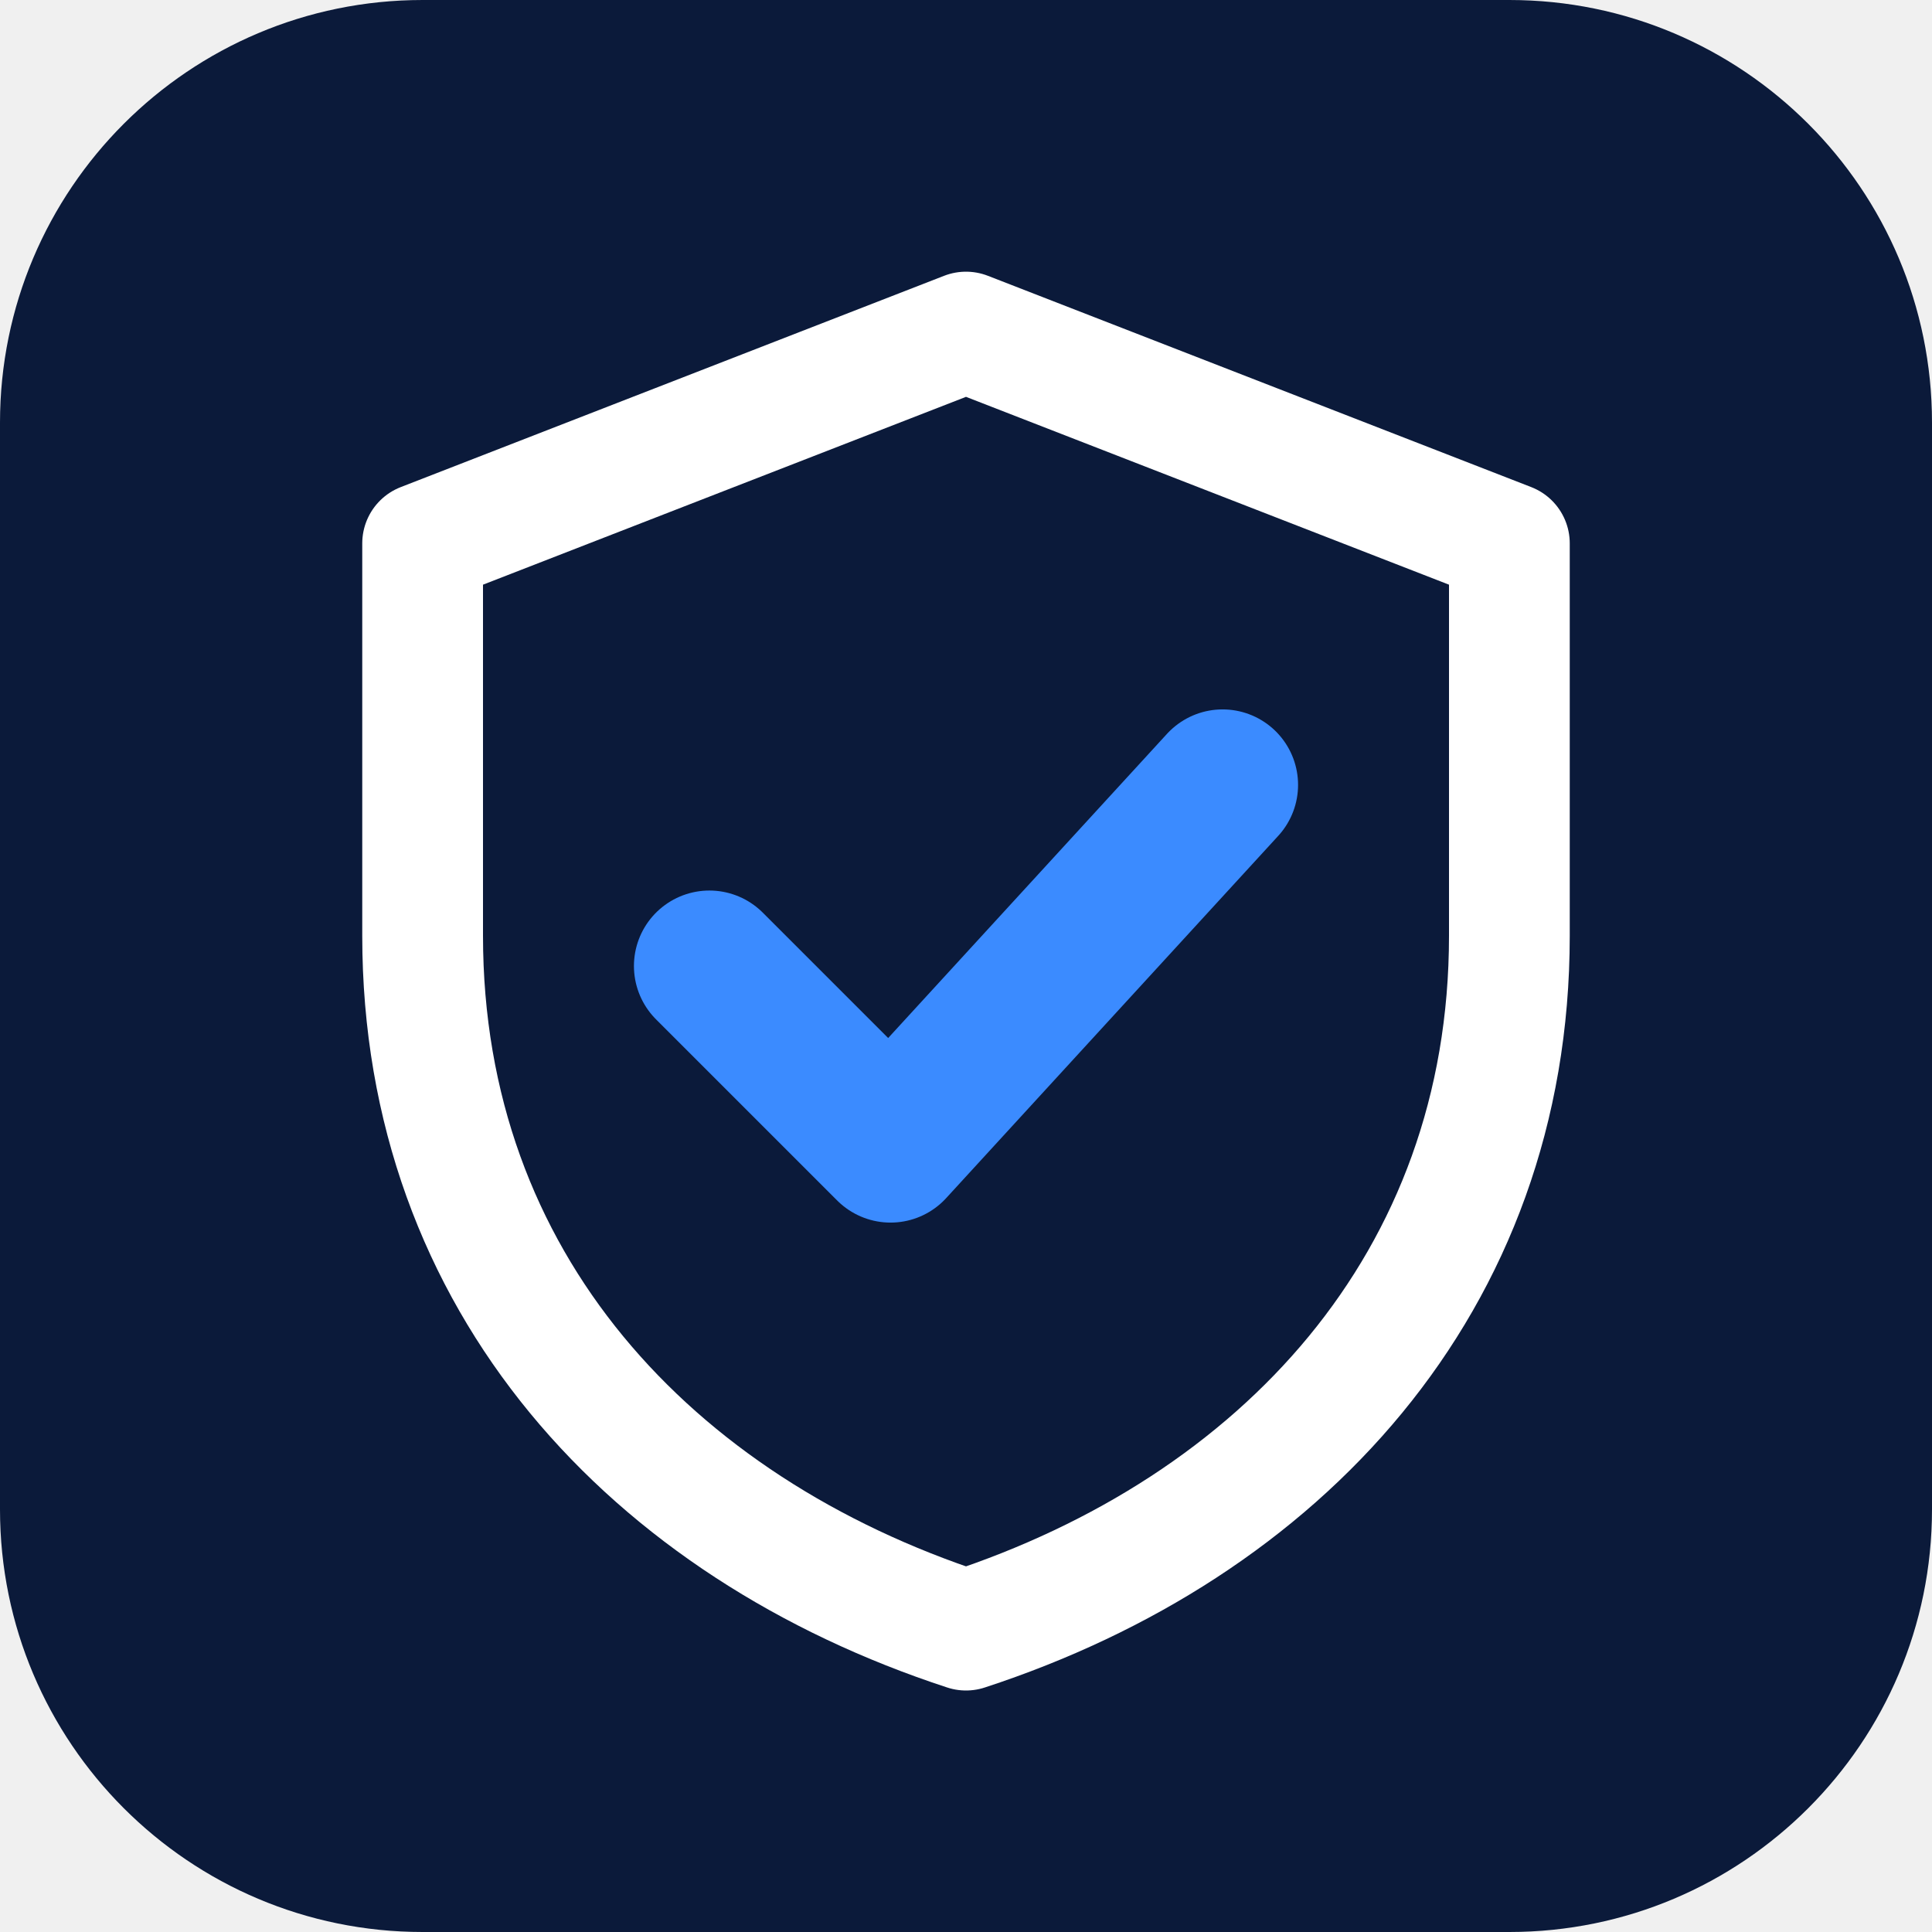
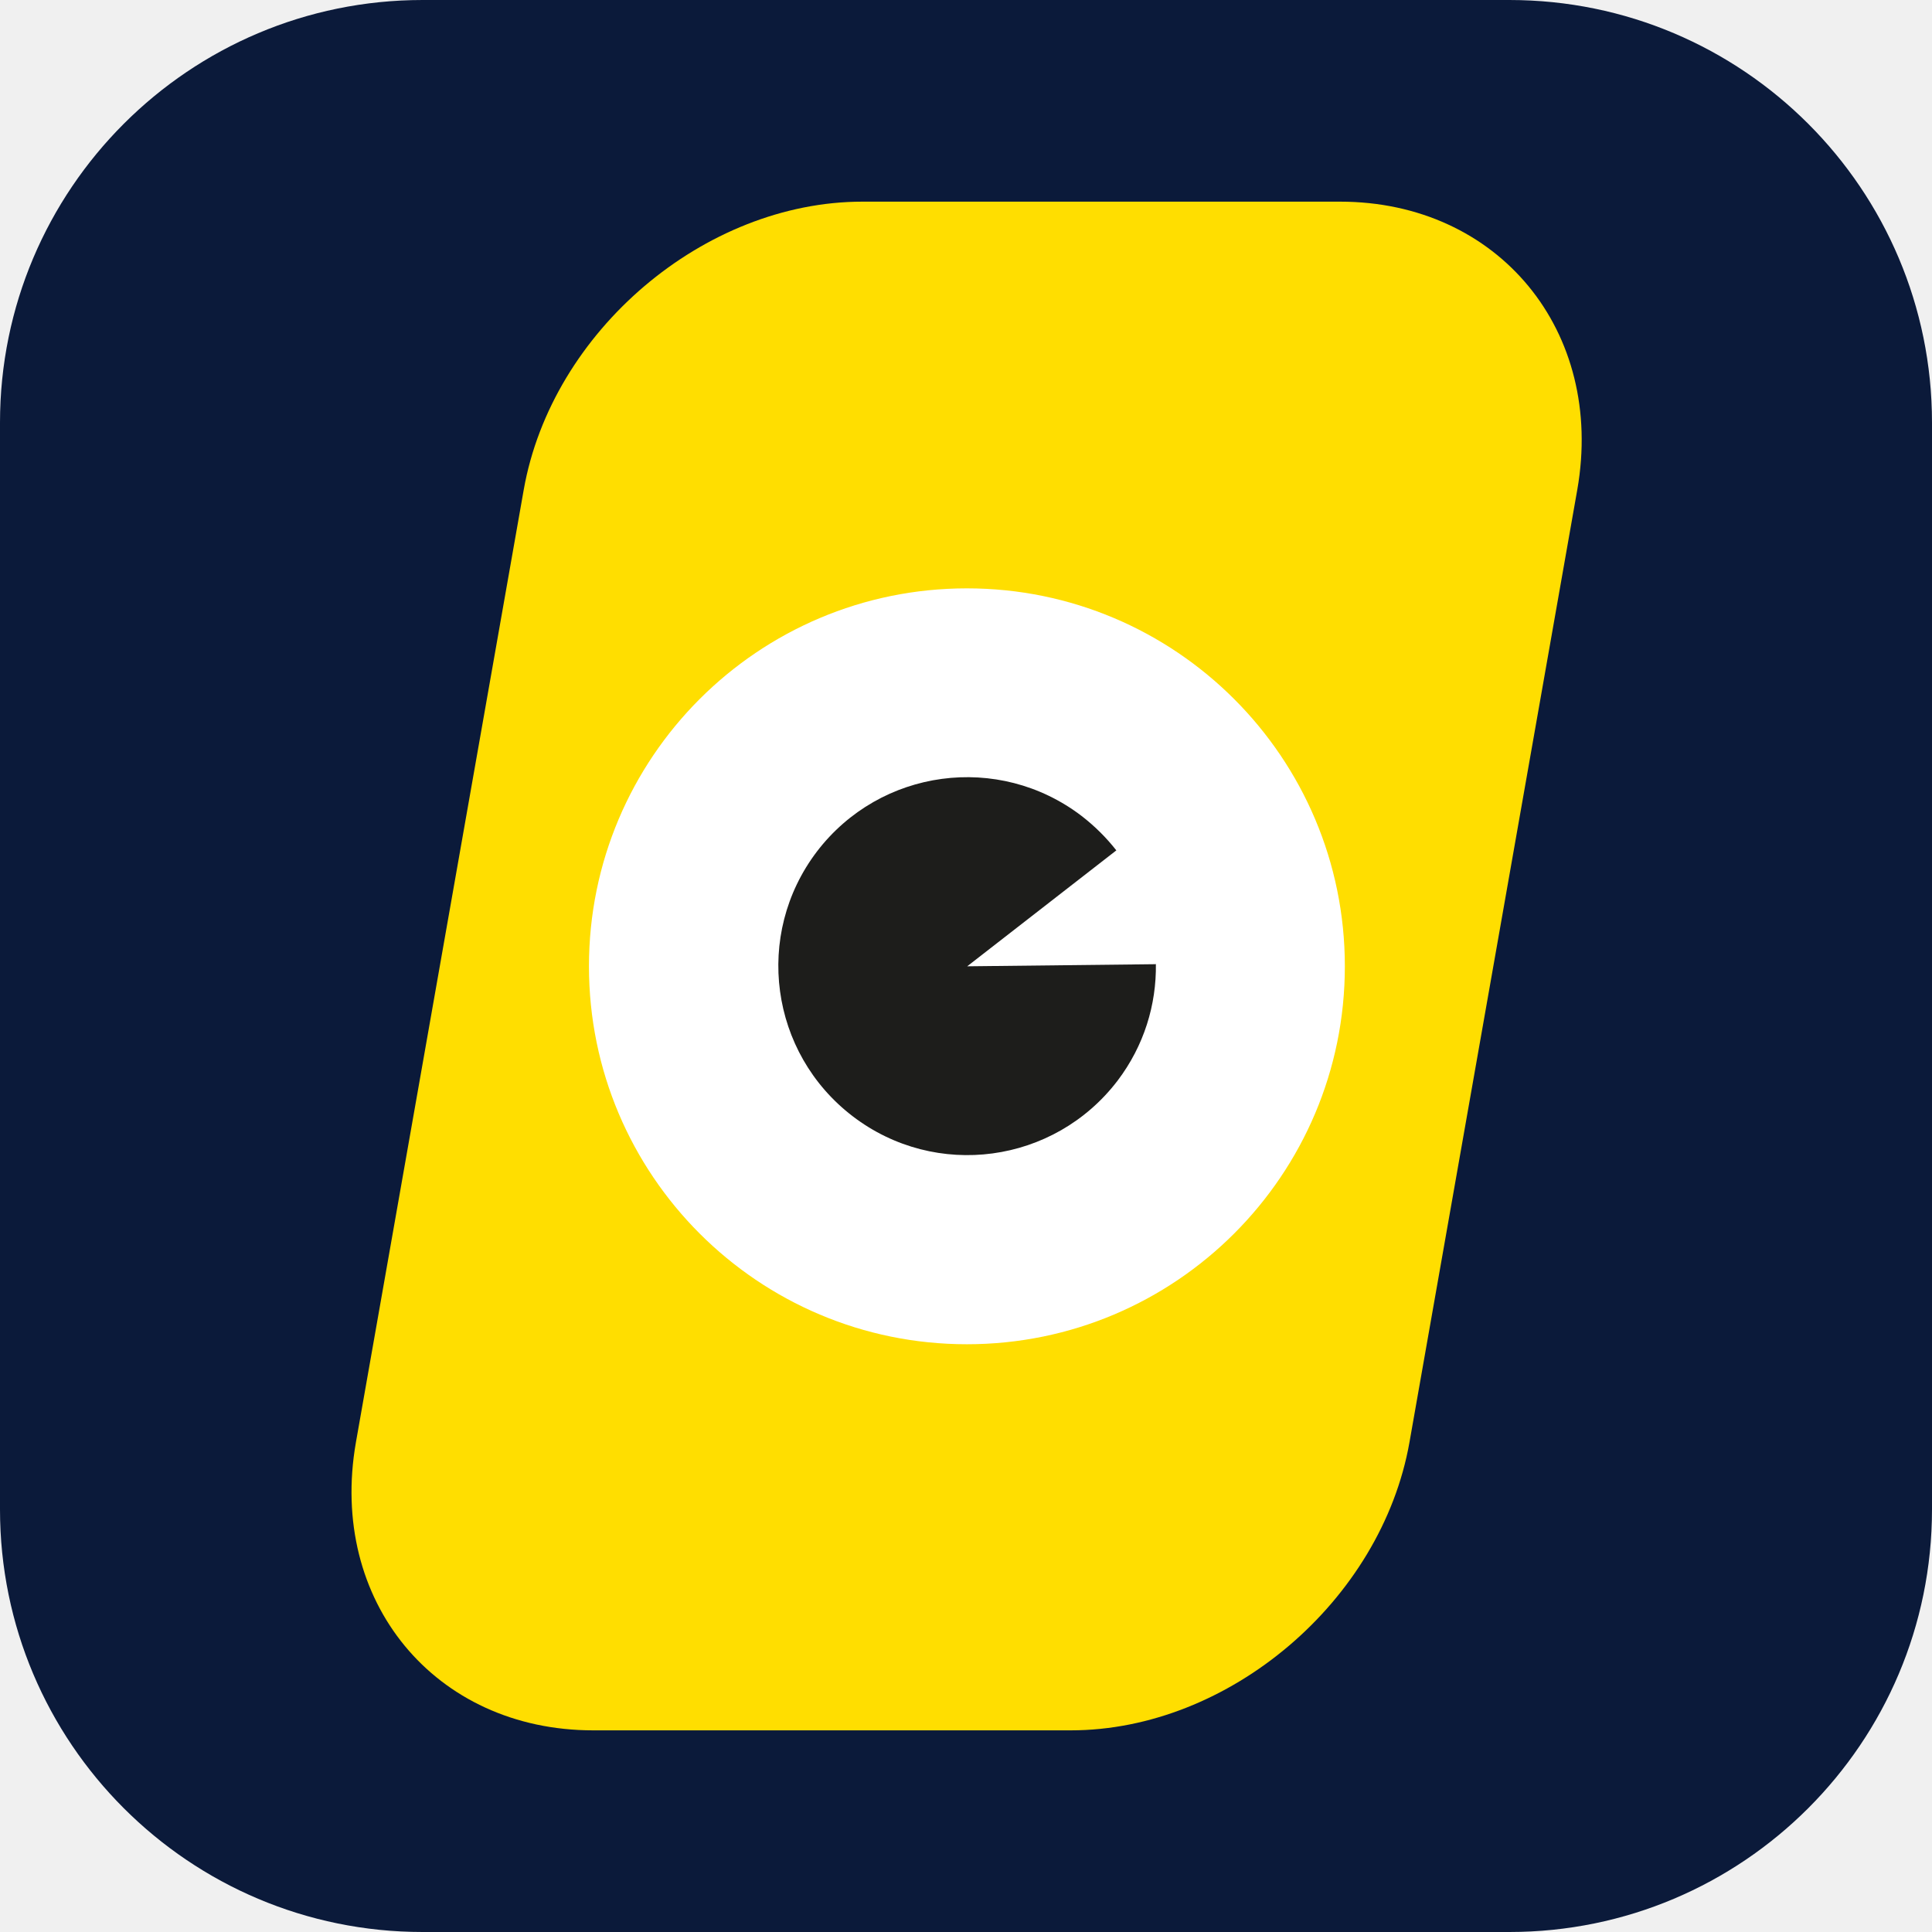
<svg xmlns="http://www.w3.org/2000/svg" viewBox="0 0 64 64">
  <rect width="64" height="64" rx="14" fill="#0b1a3a" />
-   <path d="M32 11 14 18v13c0 11.5 7.6 19.6 18 23 10.400-3.400 18-11.500 18-23V18Z" fill="none" stroke="#ffffff" stroke-width="4" stroke-linejoin="round" />
-   <path d="m23.500 32 6 6 11-12" fill="none" stroke="#3b8bff" stroke-width="5" stroke-linecap="round" stroke-linejoin="round" />
+   <g transform="translate(-163.3 6.2)">
+     <path fill="#ffde00" d="M198.77,51.12h-15.82c-5.25,0-8.78-4.29-7.86-9.54l5.56-31.56c.93-5.25,5.98-9.54,11.22-9.54h15.82c5.25,0,8.78,4.29,7.86,9.54l-5.56,31.56c-.93,5.25-5.98,9.54-11.22,9.54Z" />
+     <circle fill="#fff" cx="195.33" cy="25.81" r="12.52" />
+     <path fill="#1d1d1b" d="M201.59,25.73c.02,1.35-.39,2.71-1.27,3.87-2.1,2.75-6.02,3.28-8.77,1.18-2.75-2.1-3.28-6.02-1.19-8.77,2.1-2.75,6.02-3.28,8.77-1.18.44.34.82.72,1.15,1.14l-4.94,3.84,6.26-.07Z" />
+   </g>
</svg>
